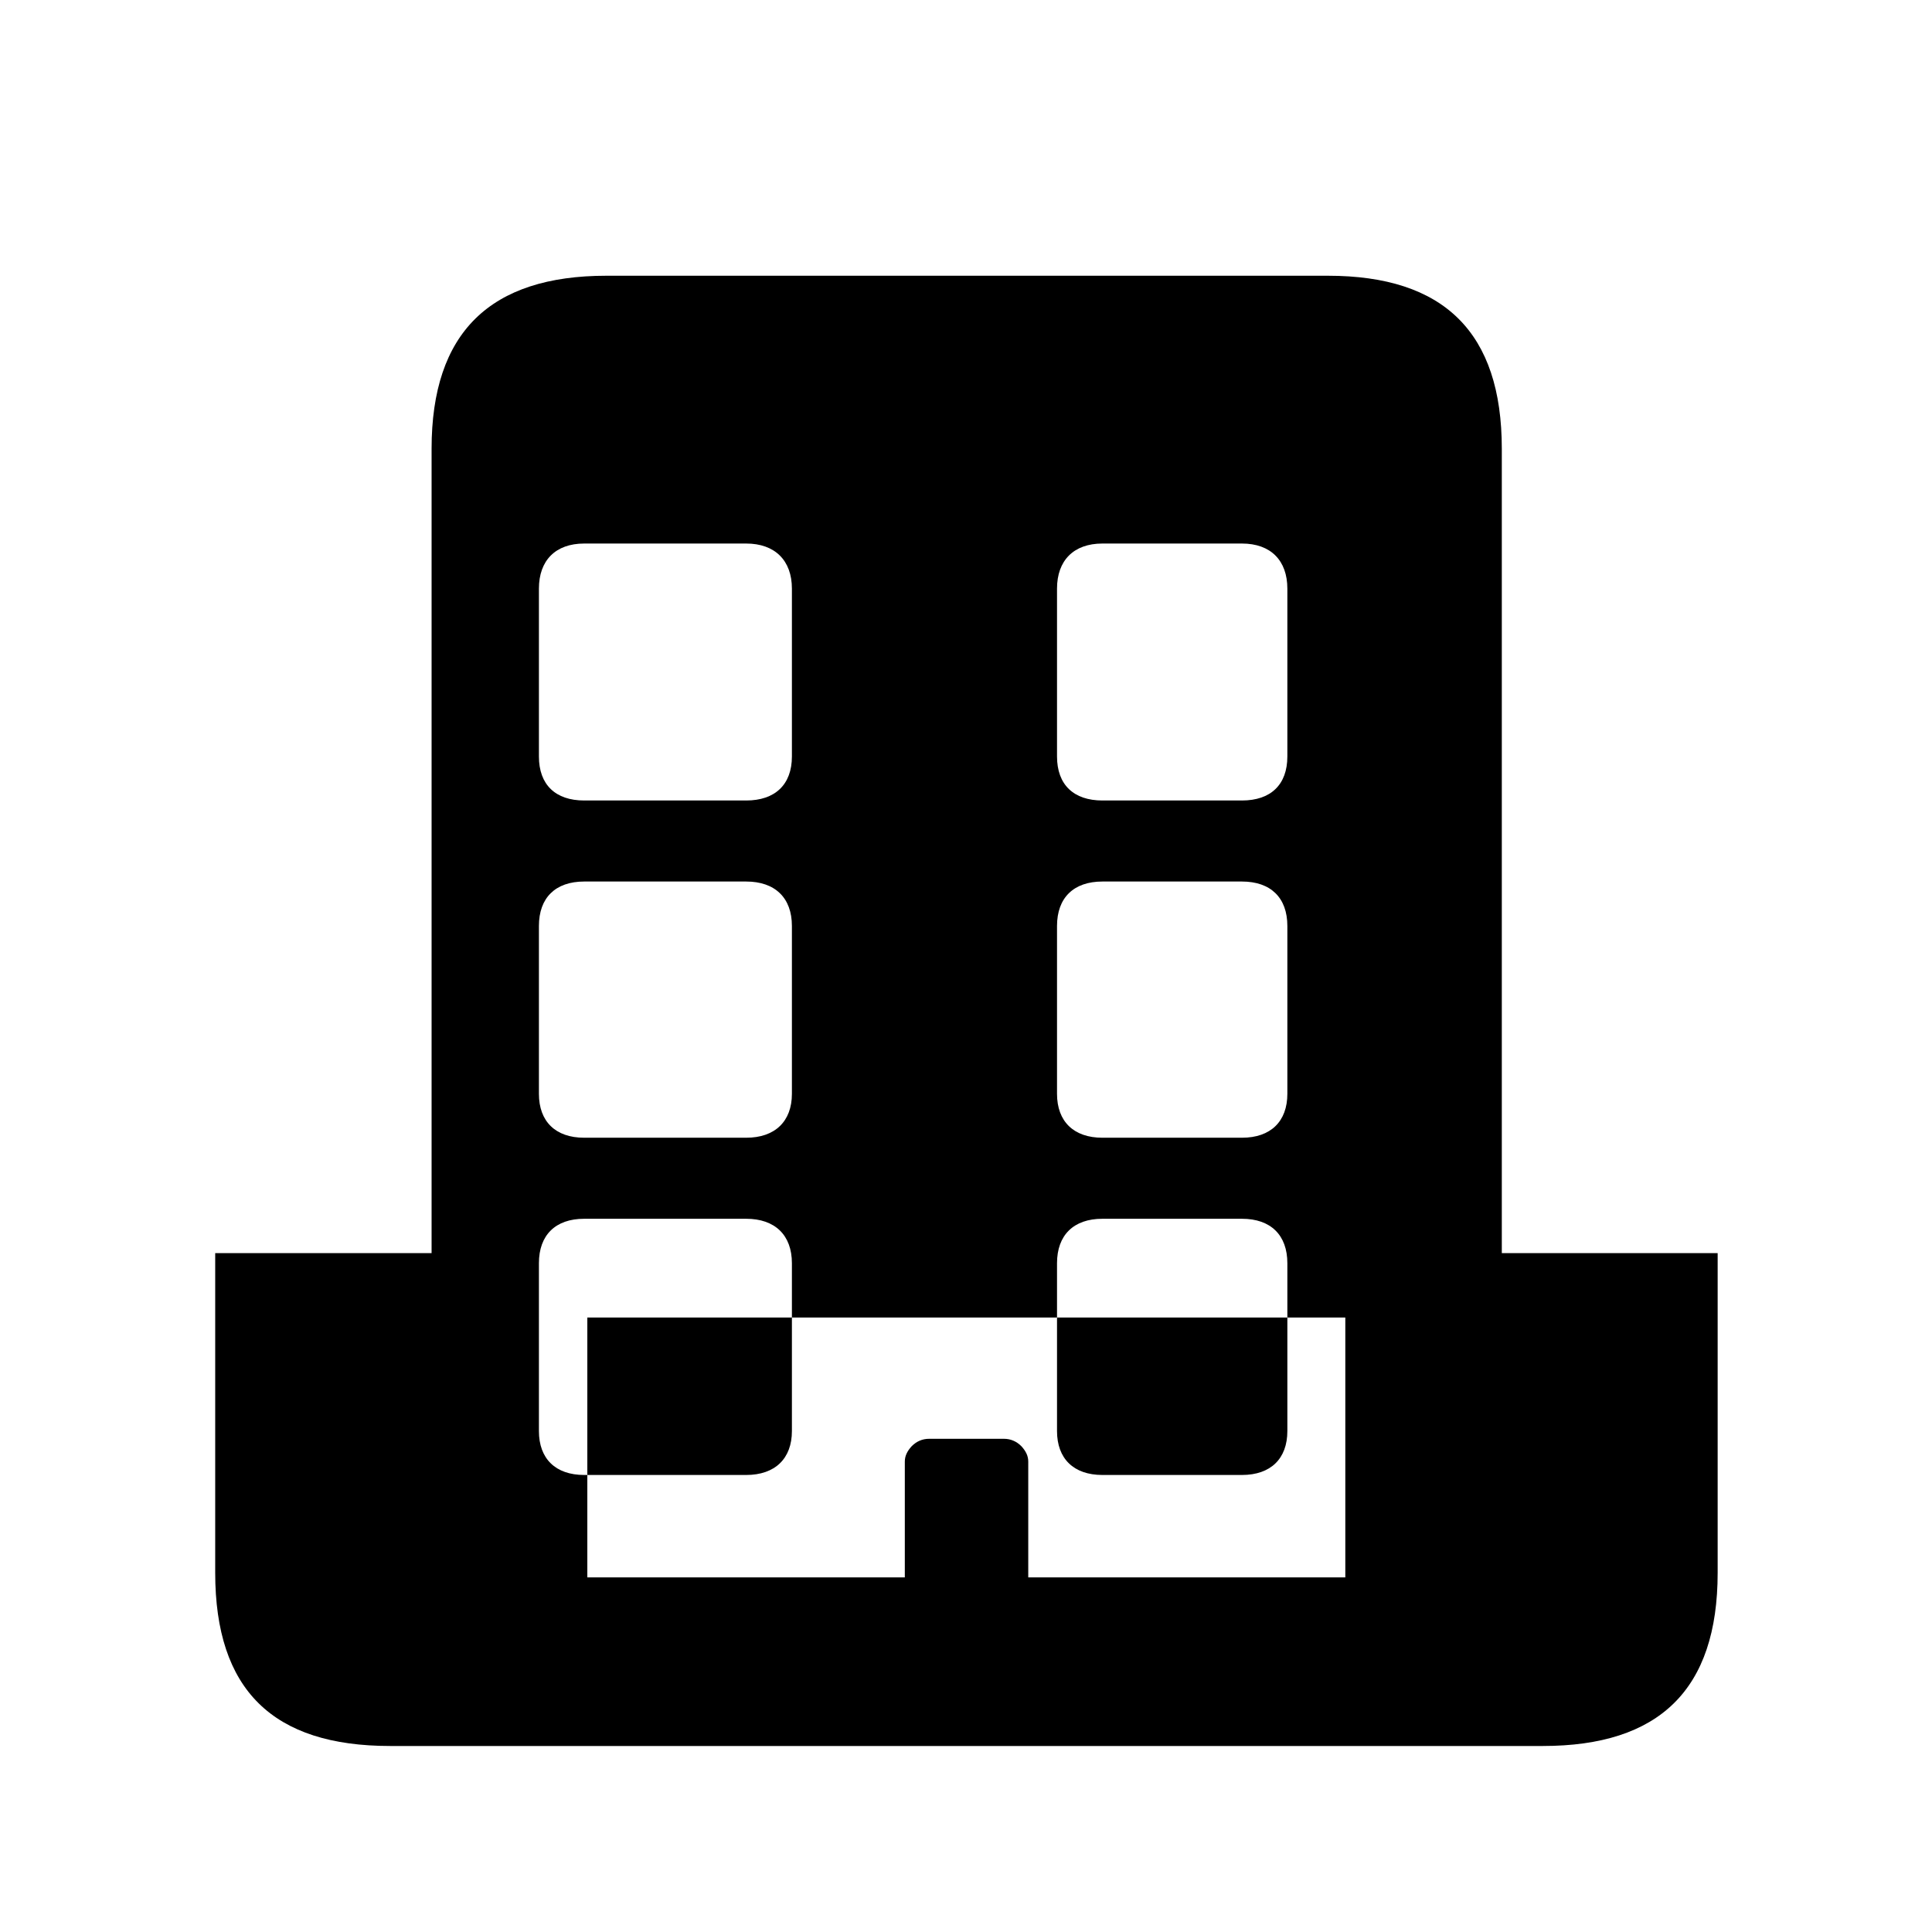
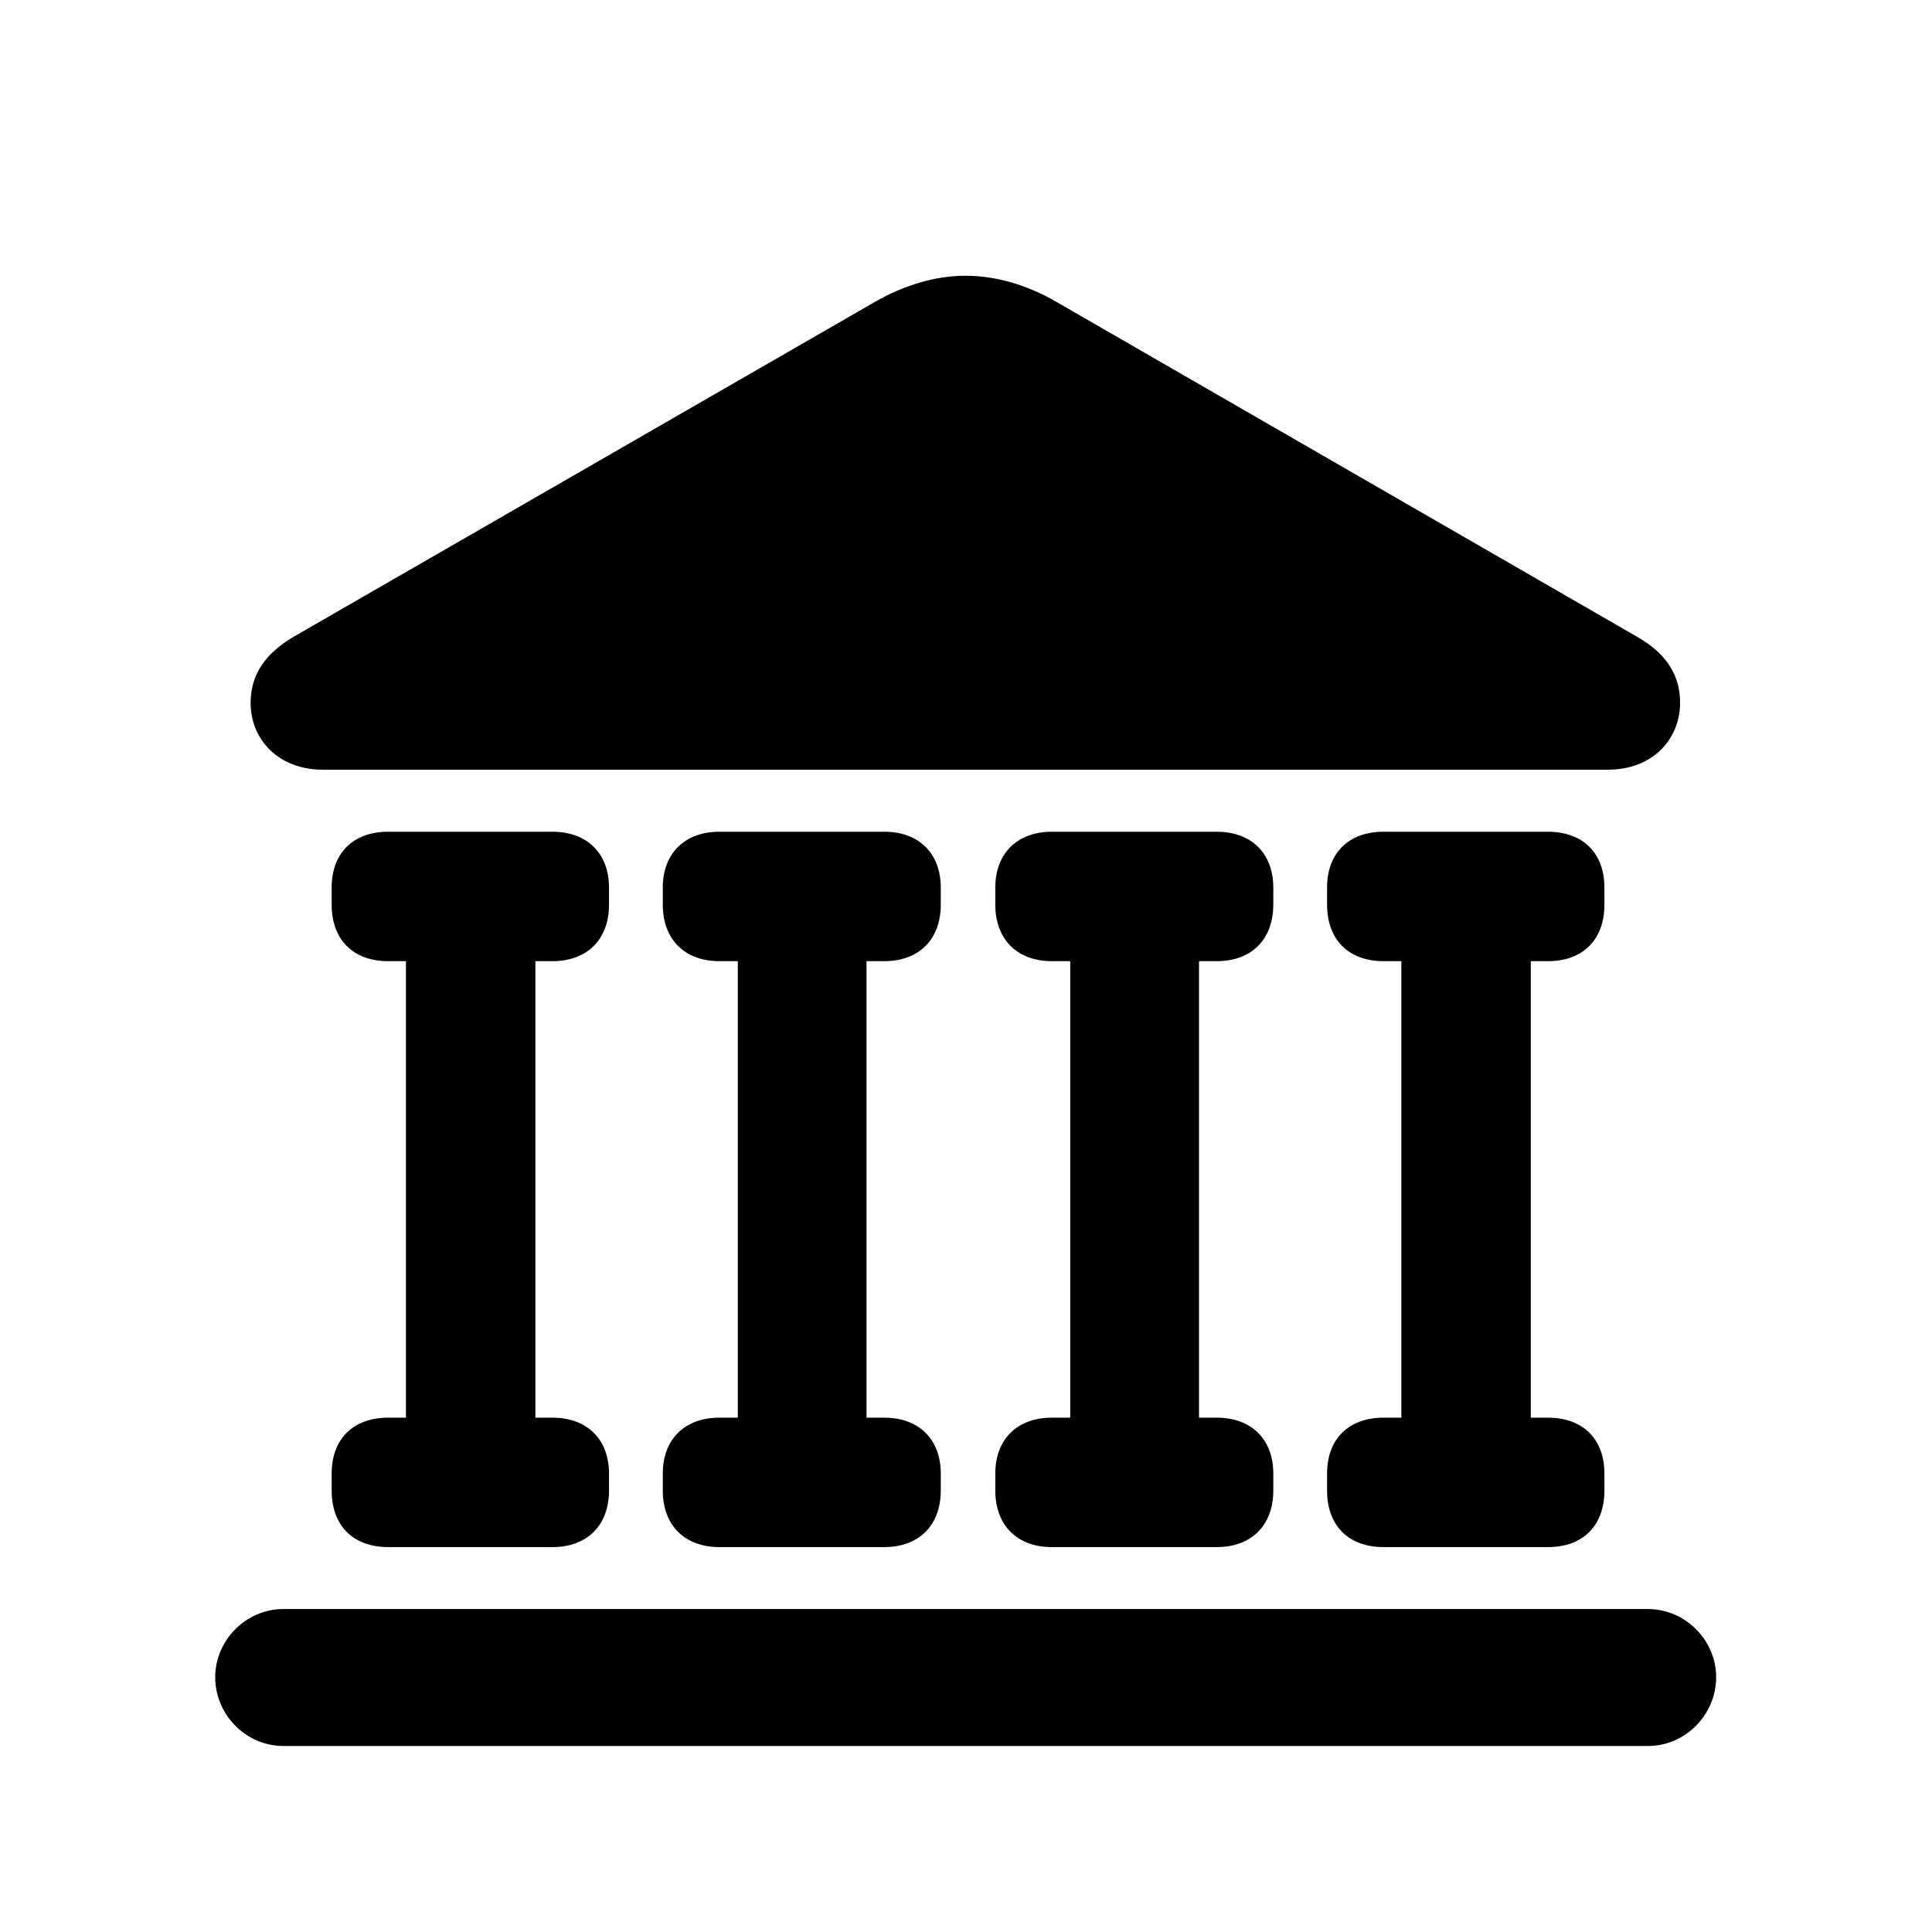
<svg xmlns="http://www.w3.org/2000/svg" width="18" height="18" viewBox="0 0 18 18" fill="none">
  <g transform="translate(2.005 2.569)">
-     <path d="M0 12.084V9.106H2.016V1.612C2.016 0.528 2.562 0 3.645 0H10.366C11.449 0 11.987 0.528 11.987 1.612V9.106H13.998V12.084C13.998 13.176 13.452 13.698 12.369 13.698H1.63C0.537 13.698 0 13.176 0 12.084ZM3.438 4.889H4.947C5.215 4.889 5.373 4.742 5.373 4.479V2.915C5.373 2.653 5.215 2.495 4.947 2.495H3.438C3.17 2.495 3.016 2.653 3.016 2.915V4.479C3.016 4.742 3.17 4.889 3.438 4.889ZM8.266 4.889H9.566C9.834 4.889 9.989 4.742 9.989 4.479V2.915C9.989 2.653 9.834 2.495 9.566 2.495H8.266C7.998 2.495 7.843 2.653 7.843 2.915V4.479C7.843 4.742 7.998 4.889 8.266 4.889ZM3.438 8.031H4.947C5.215 8.031 5.373 7.879 5.373 7.622V6.058C5.373 5.795 5.215 5.644 4.947 5.644H3.438C3.17 5.644 3.016 5.795 3.016 6.058V7.622C3.016 7.879 3.17 8.031 3.438 8.031ZM8.266 8.031H9.566C9.834 8.031 9.989 7.879 9.989 7.622V6.058C9.989 5.795 9.834 5.644 9.566 5.644H8.266C7.998 5.644 7.843 5.795 7.843 6.058V7.622C7.843 7.879 7.998 8.031 8.266 8.031ZM3.438 11.173H4.947C5.215 11.173 5.373 11.021 5.373 10.764V9.2C5.373 8.938 5.215 8.786 4.947 8.786H3.438C3.17 8.786 3.016 8.938 3.016 9.2V10.764C3.016 11.021 3.17 11.173 3.438 11.173ZM6.425 12.127V11.048C6.425 10.996 6.447 10.951 6.489 10.905C6.535 10.859 6.589 10.836 6.651 10.836H7.349C7.41 10.836 7.465 10.859 7.511 10.905C7.553 10.951 7.575 10.996 7.575 11.048V12.127H10.529V9.706H3.467V12.127H6.425ZM8.266 11.173H9.566C9.834 11.173 9.989 11.021 9.989 10.764V9.2C9.989 8.938 9.834 8.786 9.566 8.786H8.266C7.998 8.786 7.843 8.938 7.843 9.2V10.764C7.843 11.021 7.998 11.173 8.266 11.173Z" fill="black" />
+     <path d="M1.003 4.602C0.584 4.602 0.33 4.316 0.33 3.98C0.33 3.713 0.47 3.517 0.73 3.364L6.151 0.241C6.417 0.089 6.709 0 6.989 0C7.268 0 7.56 0.083 7.833 0.241L13.248 3.364C13.514 3.517 13.648 3.713 13.648 3.98C13.648 4.316 13.394 4.602 12.975 4.602H1.003ZM1.085 11.318V11.159C1.085 10.842 1.282 10.639 1.612 10.639H1.777V6.386H1.612C1.282 6.386 1.085 6.183 1.085 5.859V5.7C1.085 5.383 1.282 5.18 1.612 5.18H3.142C3.466 5.18 3.669 5.383 3.669 5.7V5.859C3.669 6.183 3.466 6.386 3.142 6.386H2.983V10.639H3.142C3.466 10.639 3.669 10.842 3.669 11.159V11.318C3.669 11.642 3.466 11.845 3.142 11.845H1.612C1.282 11.845 1.085 11.642 1.085 11.318ZM4.17 11.318V11.159C4.17 10.842 4.374 10.639 4.697 10.639H4.869V6.386H4.697C4.374 6.386 4.17 6.183 4.17 5.859V5.7C4.17 5.383 4.374 5.18 4.697 5.18H6.233C6.557 5.18 6.76 5.383 6.76 5.7V5.859C6.76 6.183 6.557 6.386 6.233 6.386H6.068V10.639H6.233C6.557 10.639 6.76 10.842 6.76 11.159V11.318C6.76 11.642 6.557 11.845 6.233 11.845H4.697C4.374 11.845 4.17 11.642 4.17 11.318ZM7.268 11.318V11.159C7.268 10.842 7.471 10.639 7.795 10.639H7.966V6.386H7.795C7.471 6.386 7.268 6.183 7.268 5.859V5.7C7.268 5.383 7.471 5.18 7.795 5.18H9.331C9.655 5.18 9.858 5.383 9.858 5.7V5.859C9.858 6.183 9.655 6.386 9.331 6.386H9.166V10.639H9.331C9.655 10.639 9.858 10.842 9.858 11.159V11.318C9.858 11.642 9.655 11.845 9.331 11.845H7.795C7.471 11.845 7.268 11.642 7.268 11.318ZM10.359 11.318V11.159C10.359 10.842 10.556 10.639 10.886 10.639H11.051V6.386H10.886C10.556 6.386 10.359 6.183 10.359 5.859V5.7C10.359 5.383 10.556 5.18 10.886 5.18H12.416C12.746 5.18 12.943 5.383 12.943 5.7V5.859C12.943 6.183 12.746 6.386 12.416 6.386H12.257V10.639H12.416C12.746 10.639 12.943 10.842 12.943 11.159V11.318C12.943 11.642 12.746 11.845 12.416 11.845H10.886C10.556 11.845 10.359 11.642 10.359 11.318ZM0 13.057C0 12.714 0.286 12.422 0.635 12.422H13.349C13.698 12.422 13.984 12.714 13.984 13.057C13.984 13.406 13.698 13.698 13.349 13.698H0.635C0.286 13.698 0 13.406 0 13.057Z" fill="black" />
  </g>
</svg>
